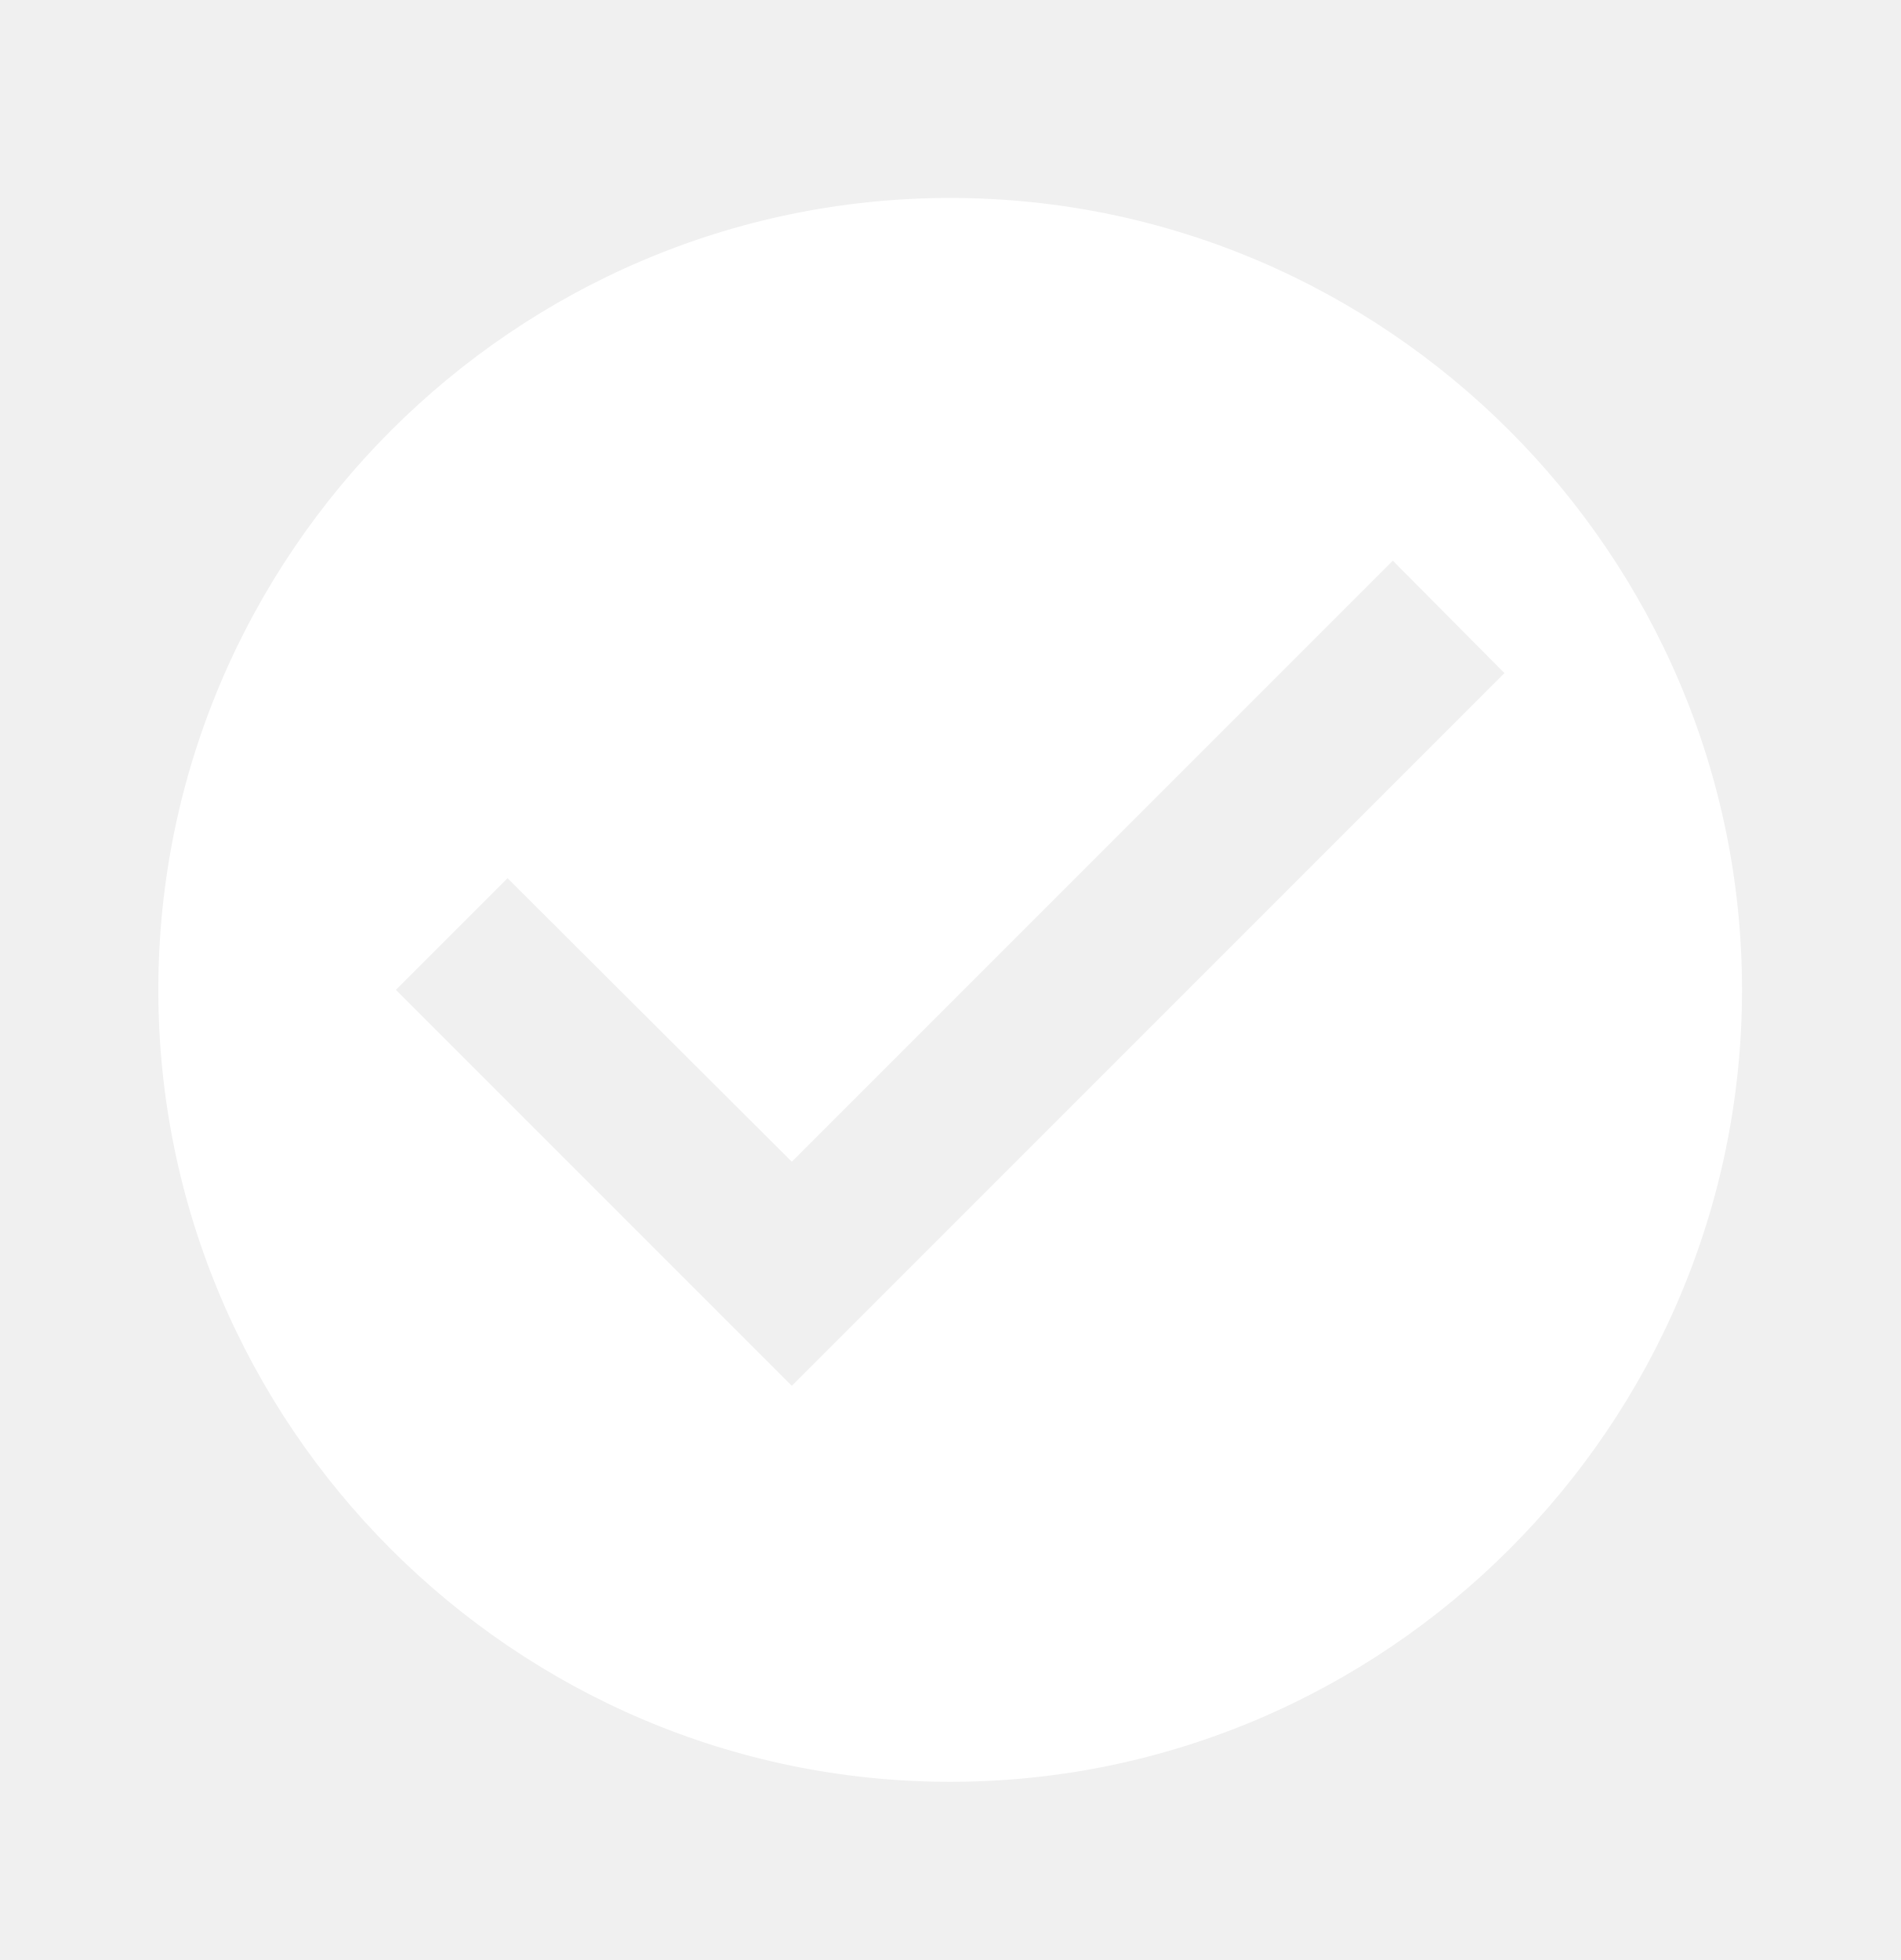
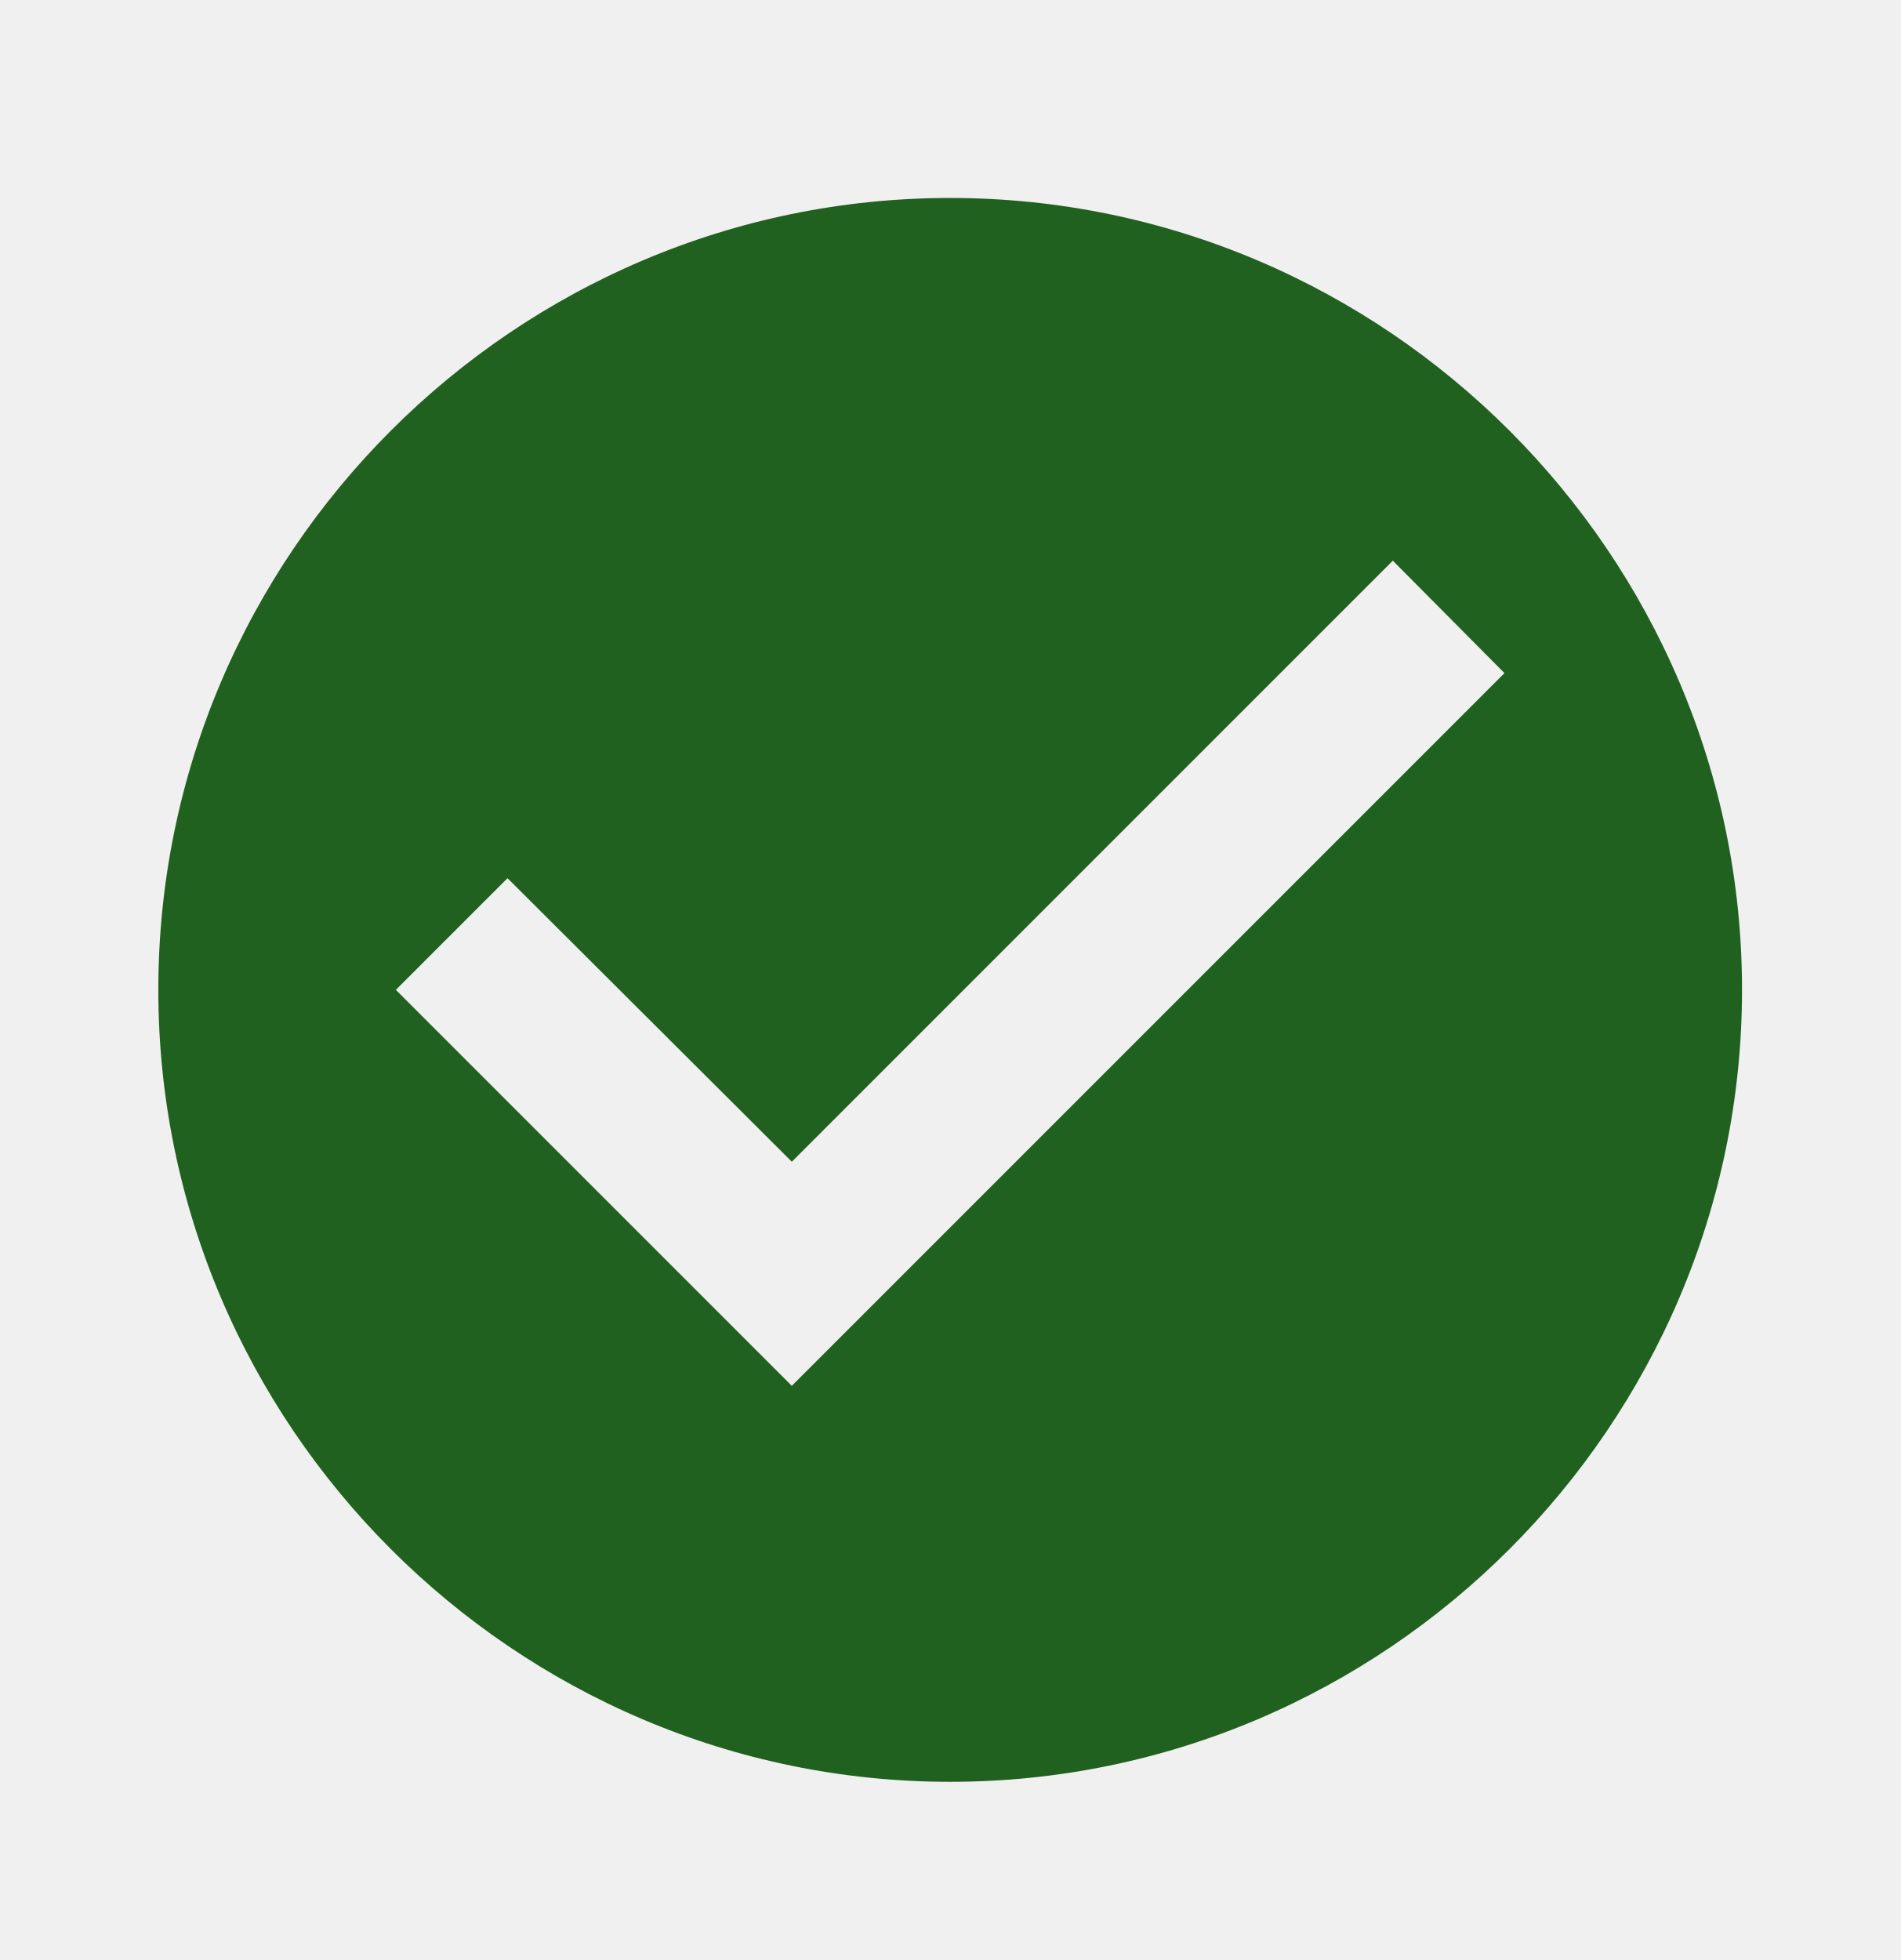
<svg xmlns="http://www.w3.org/2000/svg" width="32" height="33" viewBox="0 0 32 33" fill="none">
-   <path d="M15.999 3.333C8.666 3.333 2.666 9.333 2.666 16.666C2.666 24 8.666 30 15.999 30C23.333 30 29.333 24 29.333 16.666C29.333 9.333 23.333 3.333 15.999 3.333ZM13.333 23.333L6.666 16.666L8.546 14.786L13.333 19.56L23.453 9.44L25.333 11.333L13.333 23.333Z" fill="white" />
+   <path d="M15.999 3.333C8.666 3.333 2.666 9.333 2.666 16.666C2.666 24 8.666 30 15.999 30C23.333 30 29.333 24 29.333 16.666C29.333 9.333 23.333 3.333 15.999 3.333ZM13.333 23.333L6.666 16.666L8.546 14.786L13.333 19.56L23.453 9.44L25.333 11.333L13.333 23.333Z" fill="#216120" />
</svg>
